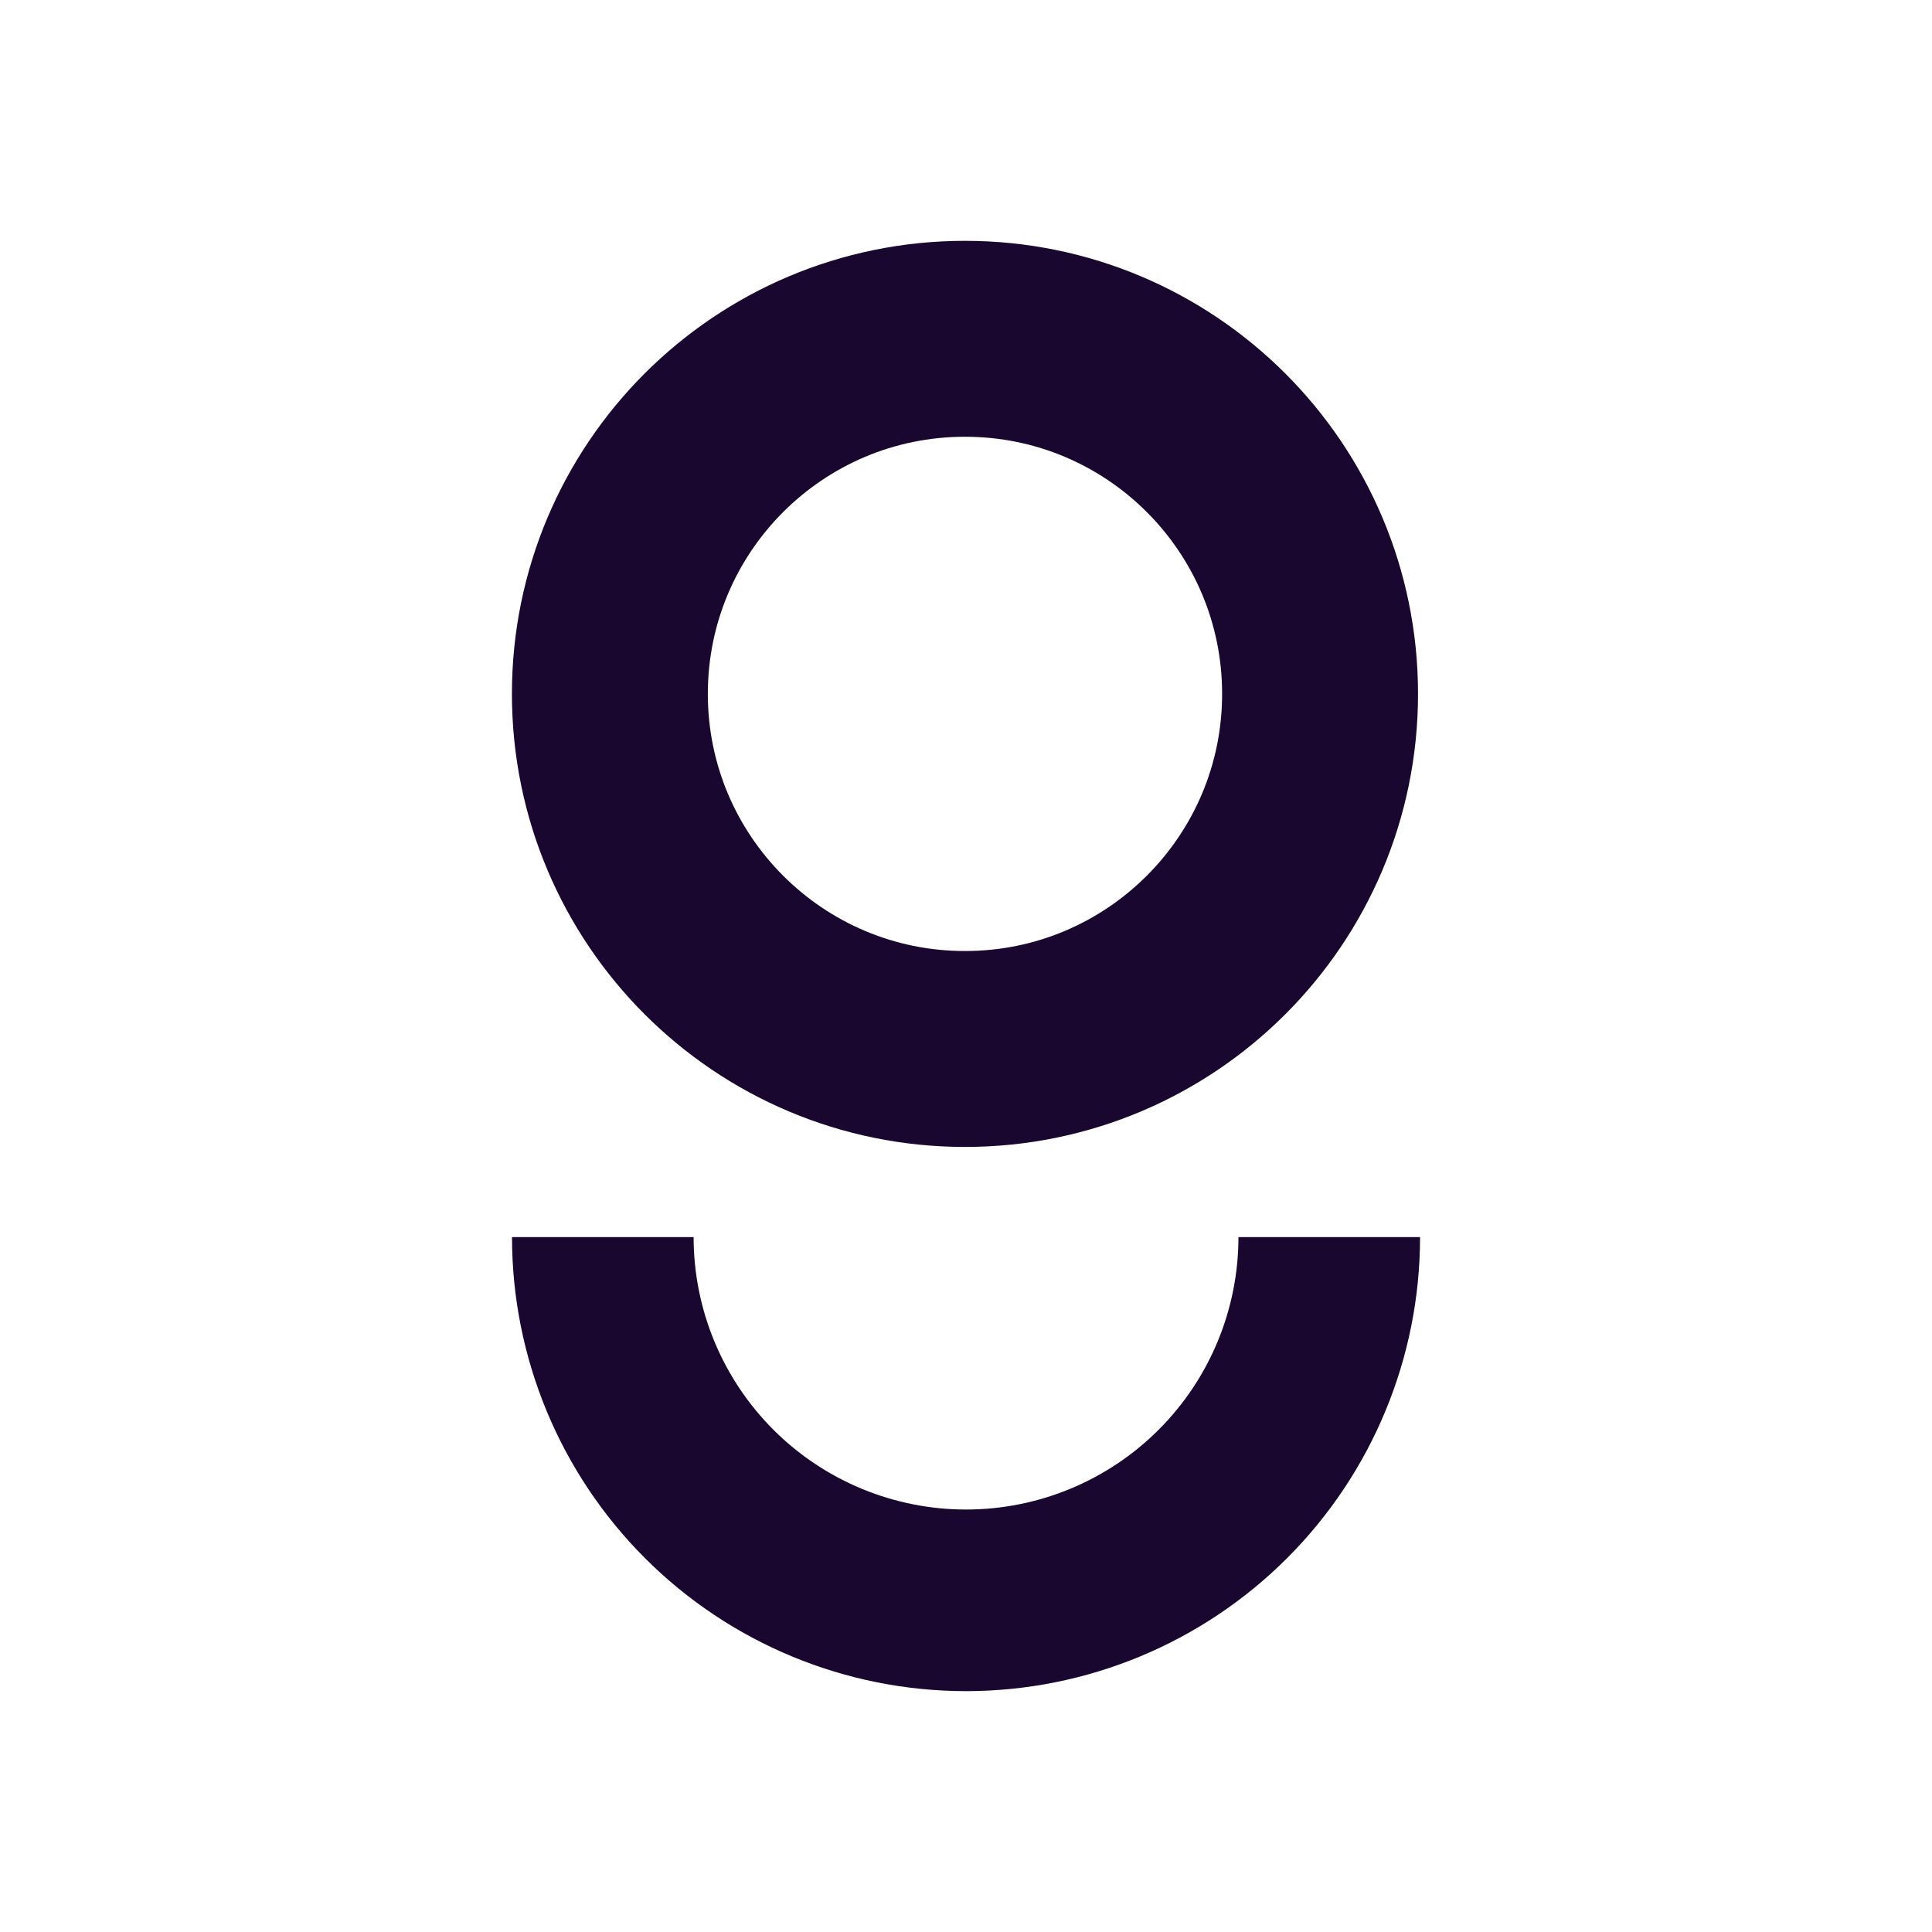
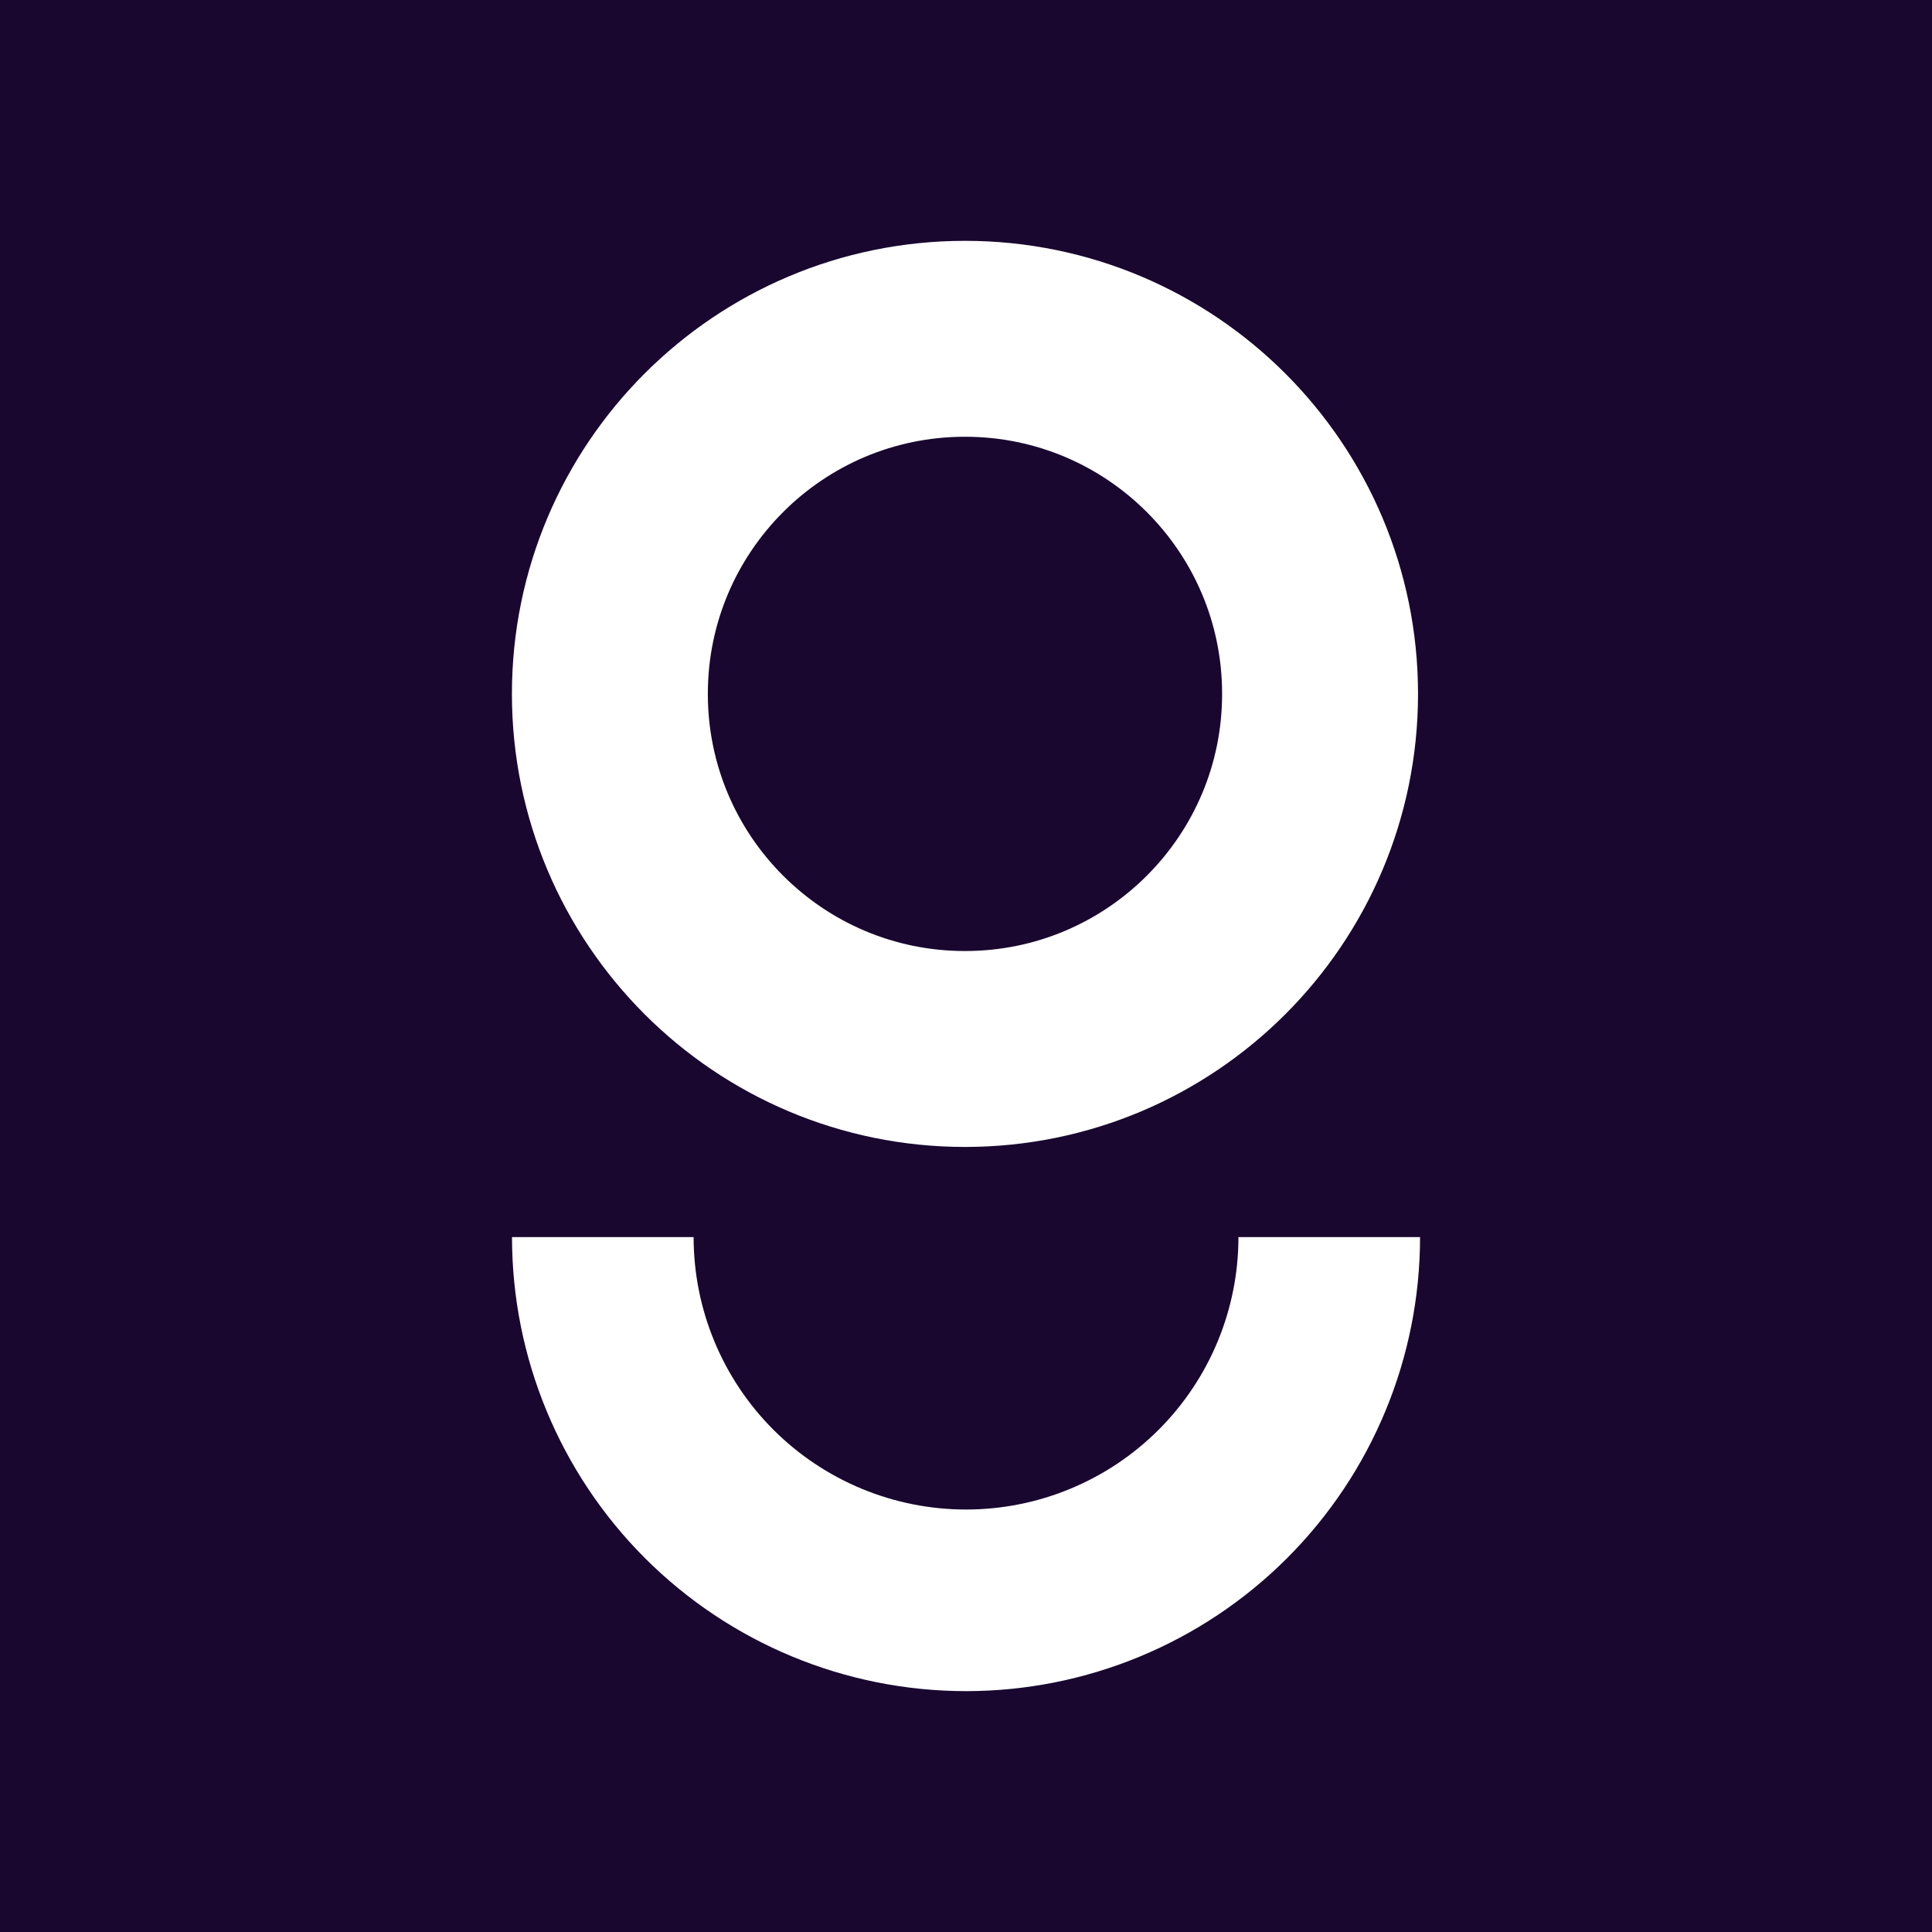
<svg xmlns="http://www.w3.org/2000/svg" width="64" height="64" viewBox="0 0 64 64" fill="none">
-   <rect width="64" height="64" fill="white" />
-   <circle cx="31.966" cy="22.986" r="11.763" stroke="#19072F" stroke-width="6.49" />
-   <path d="M44.033 40.981C44.033 44.172 42.766 47.232 40.509 49.489C38.253 51.745 35.192 53.013 32.001 53.013C28.81 53.013 25.75 51.745 23.493 49.489C21.237 47.232 19.969 44.172 19.969 40.981" stroke="#19072F" stroke-width="6.016" />
+   <rect width="64" height="64" fill="#19072F" />
+   <circle cx="31.966" cy="22.986" r="11.763" stroke="white" stroke-width="6.49" />
+   <path d="M44.033 40.981C44.033 44.172 42.766 47.232 40.509 49.489C38.253 51.745 35.192 53.013 32.001 53.013C28.81 53.013 25.75 51.745 23.493 49.489C21.237 47.232 19.969 44.172 19.969 40.981" stroke="white" stroke-width="6.016" />
</svg>
